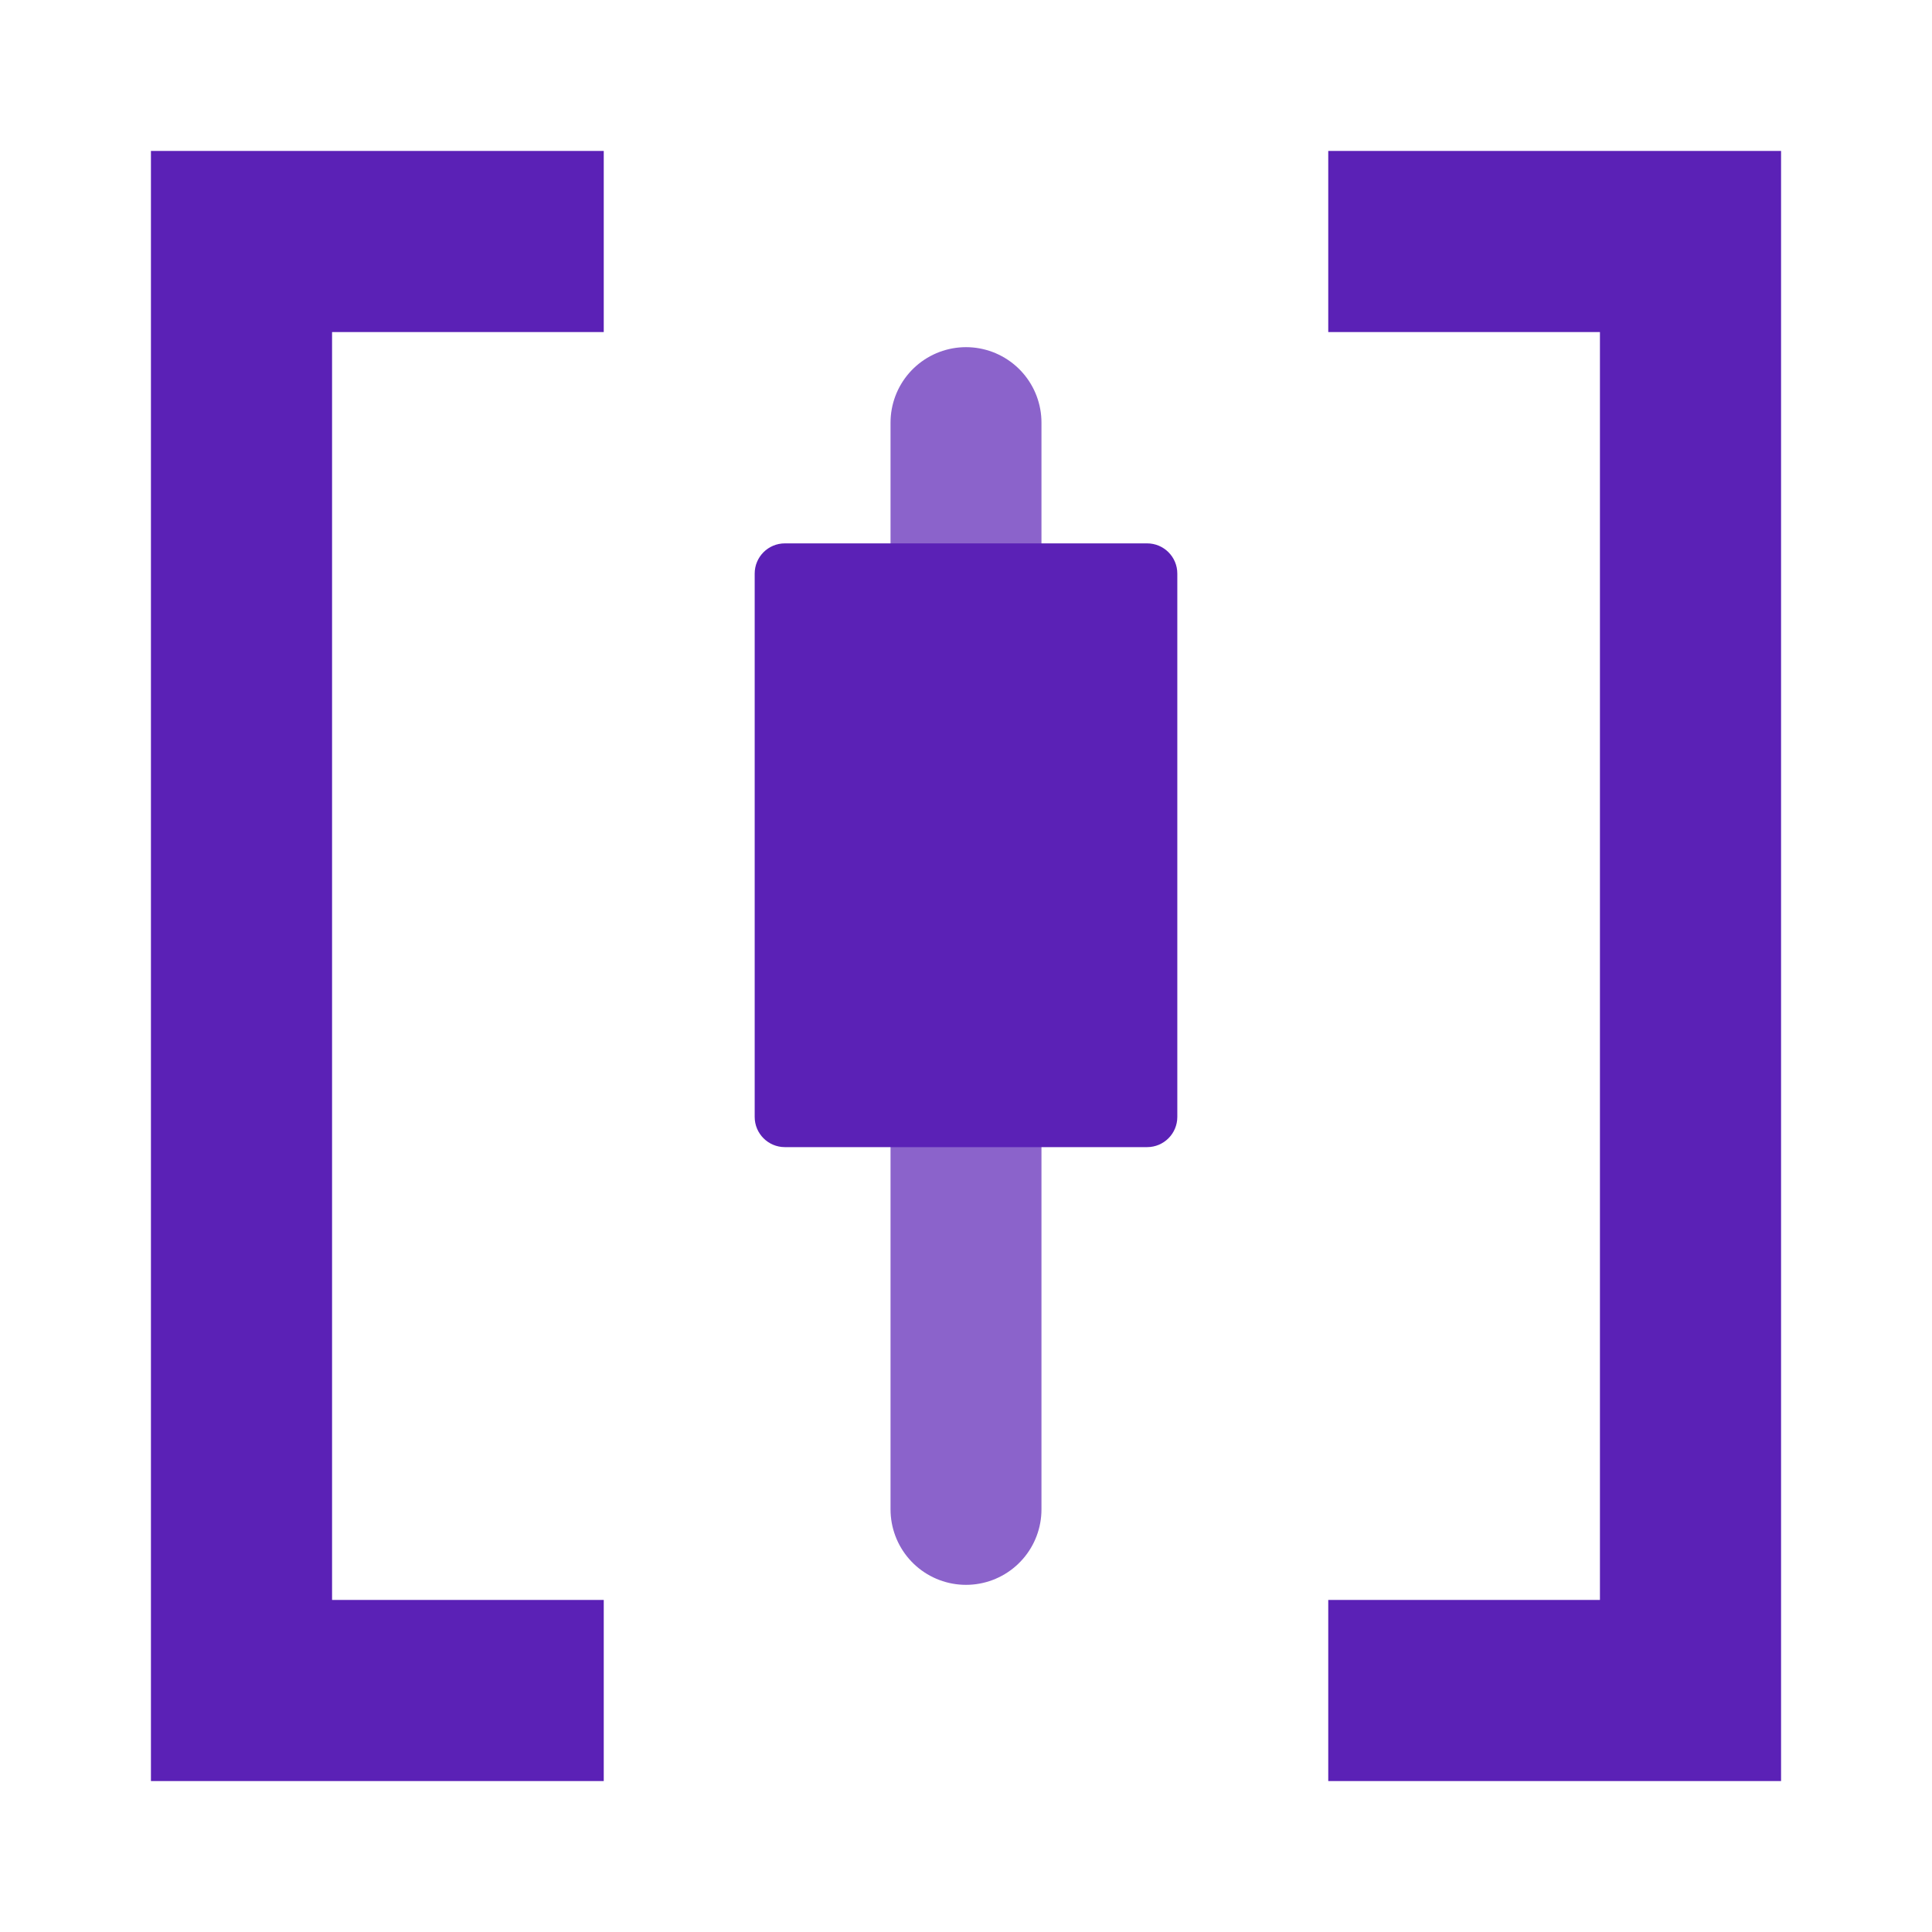
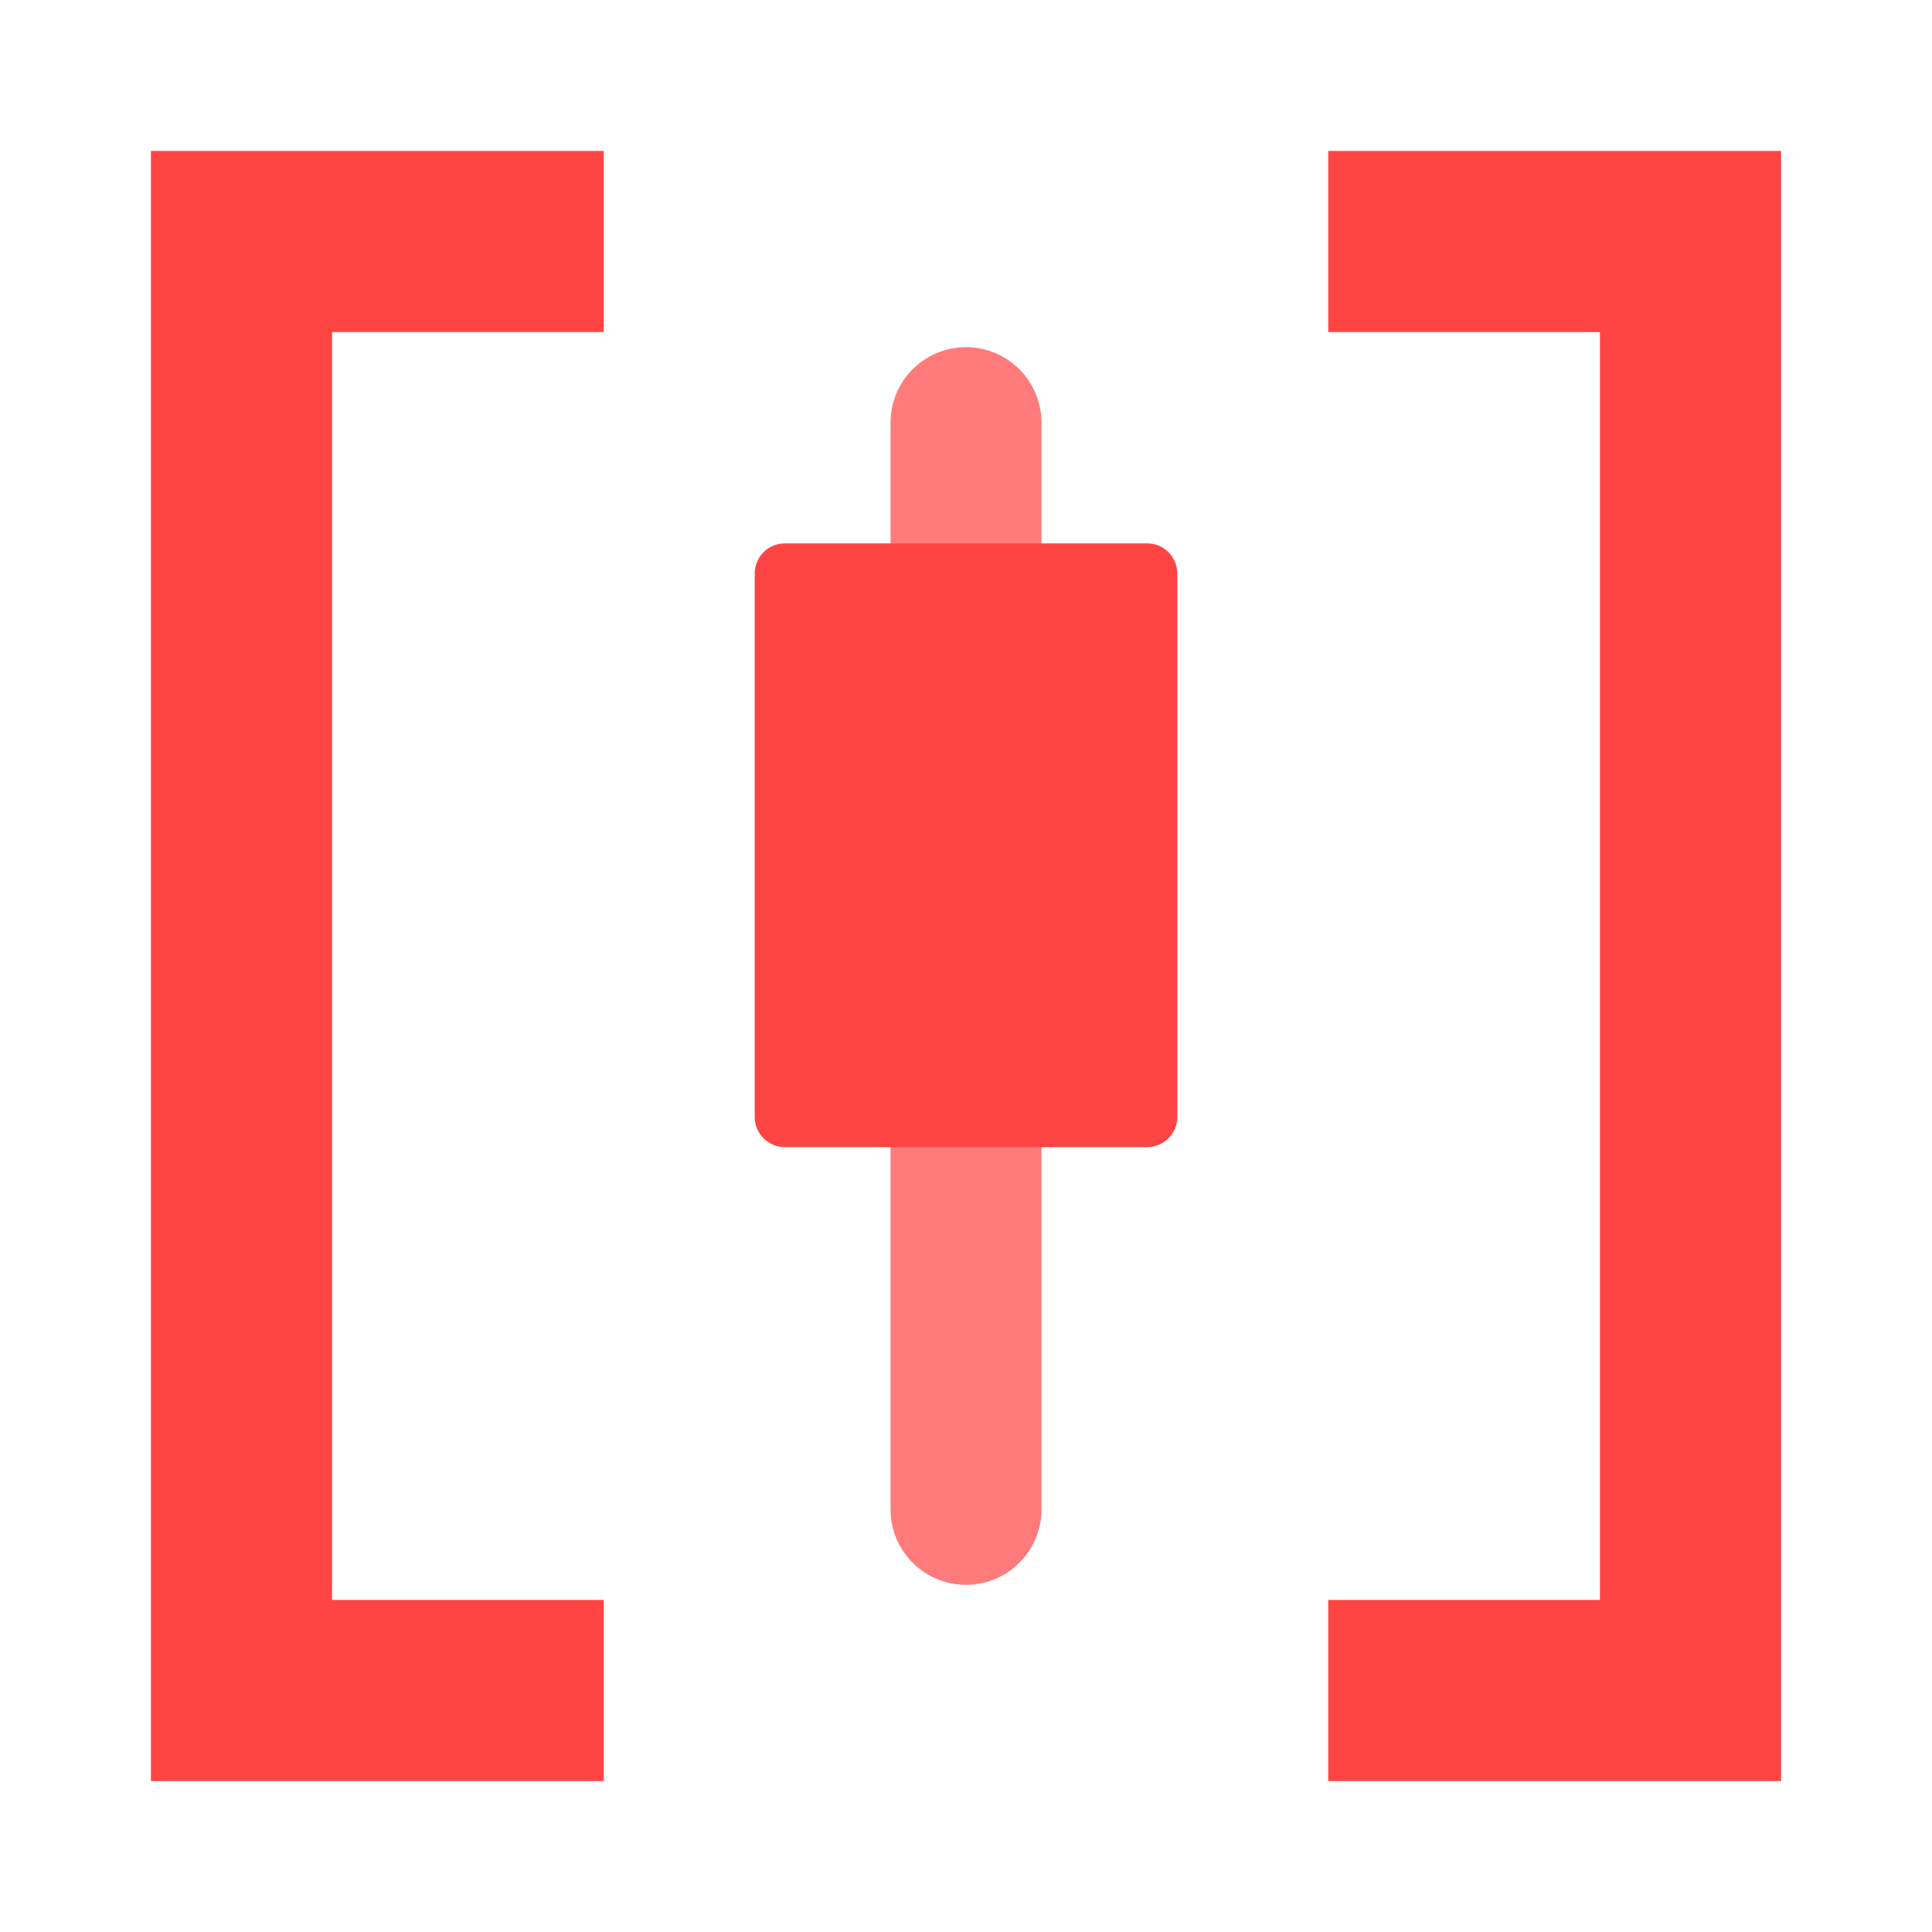
<svg xmlns="http://www.w3.org/2000/svg" viewBox="0 0 32 32" fill="none">
-   <path d="M10 4 L4 4 L4 28 L10 28" stroke="#5B21B6" stroke-width="3" stroke-linejoin="miter" />
-   <path d="M22 4 L28 4 L28 28 L22 28" stroke="#5B21B6" stroke-width="3" stroke-linejoin="miter" />
-   <line x1="16" y1="7" x2="16" y2="25" stroke="#5B21B6" stroke-width="2.5" stroke-linecap="round" stroke-opacity="0.7" />
-   <rect x="12.5" y="9" width="7" height="10" fill="#5B21B6" rx="0.5" />
+   <path d="M10 4 L4 4 L4 28 L10 28" stroke="#FF4444" stroke-width="3" stroke-linejoin="miter" />
+   <path d="M22 4 L28 4 L28 28 L22 28" stroke="#FF4444" stroke-width="3" stroke-linejoin="miter" />
+   <line x1="16" y1="7" x2="16" y2="25" stroke="#FF4444" stroke-width="2.5" stroke-linecap="round" stroke-opacity="0.7" />
+   <rect x="12.5" y="9" width="7" height="10" fill="#FF4444" rx="0.5" />
</svg>
